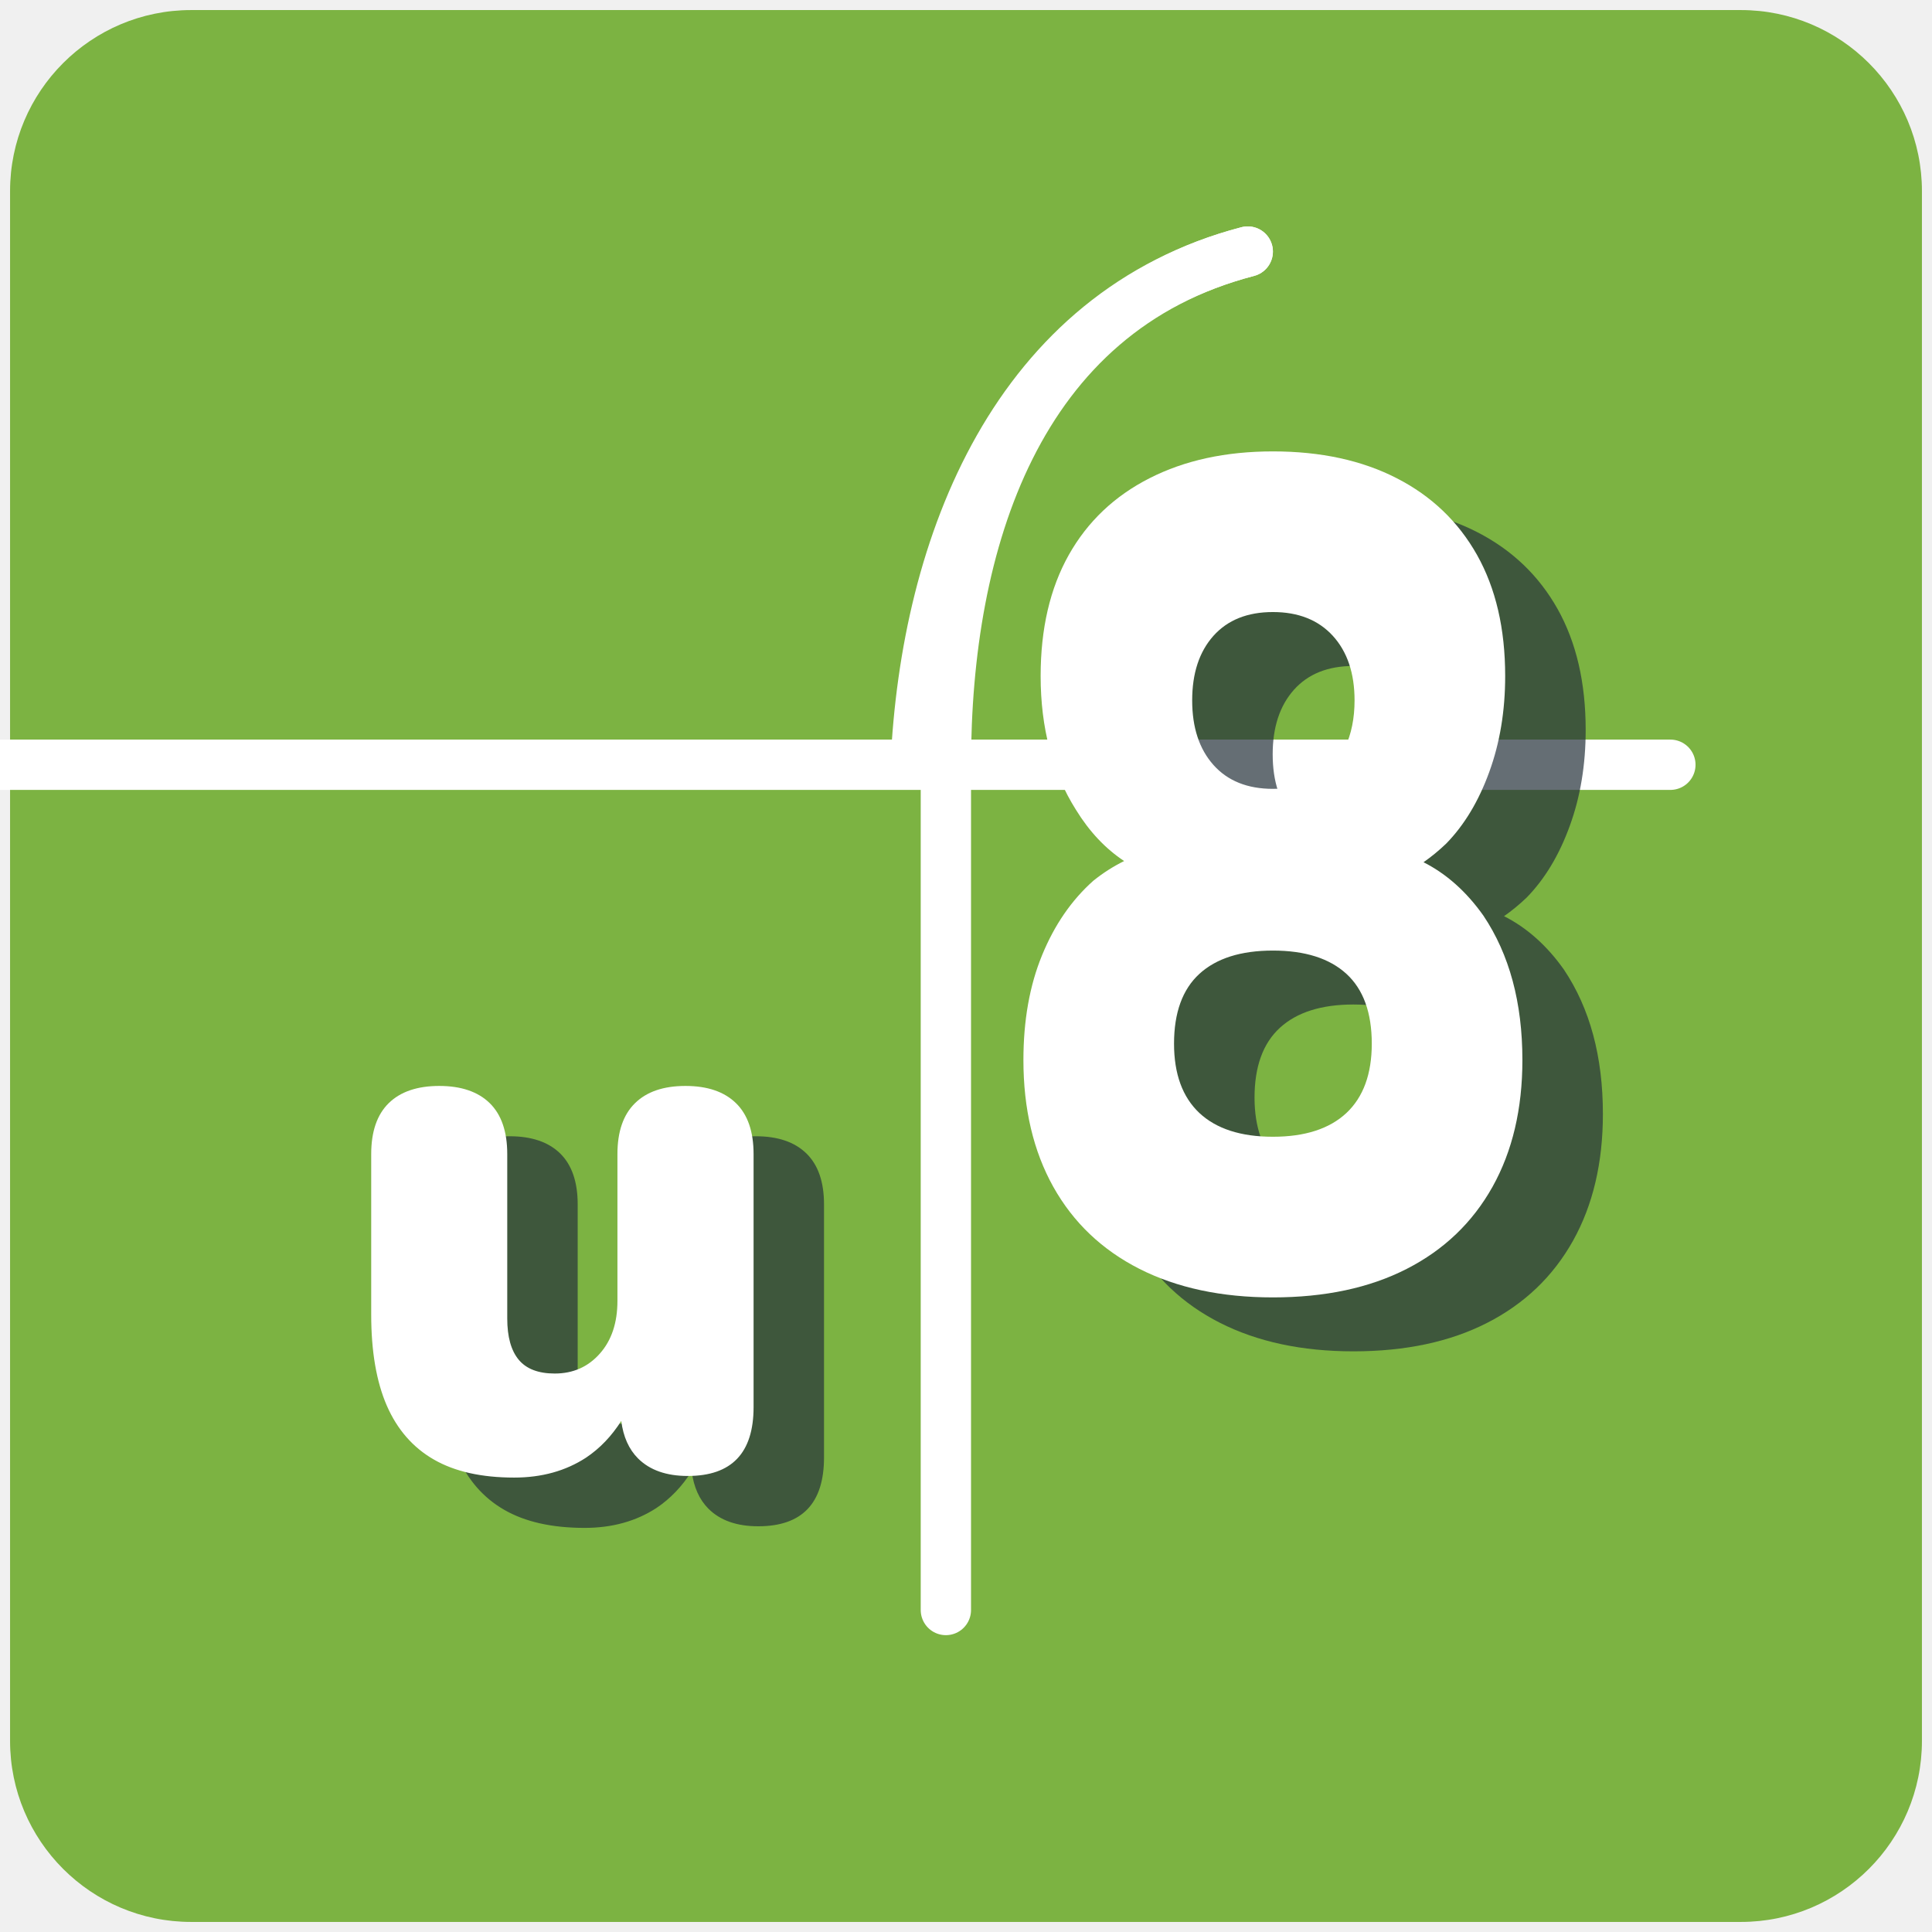
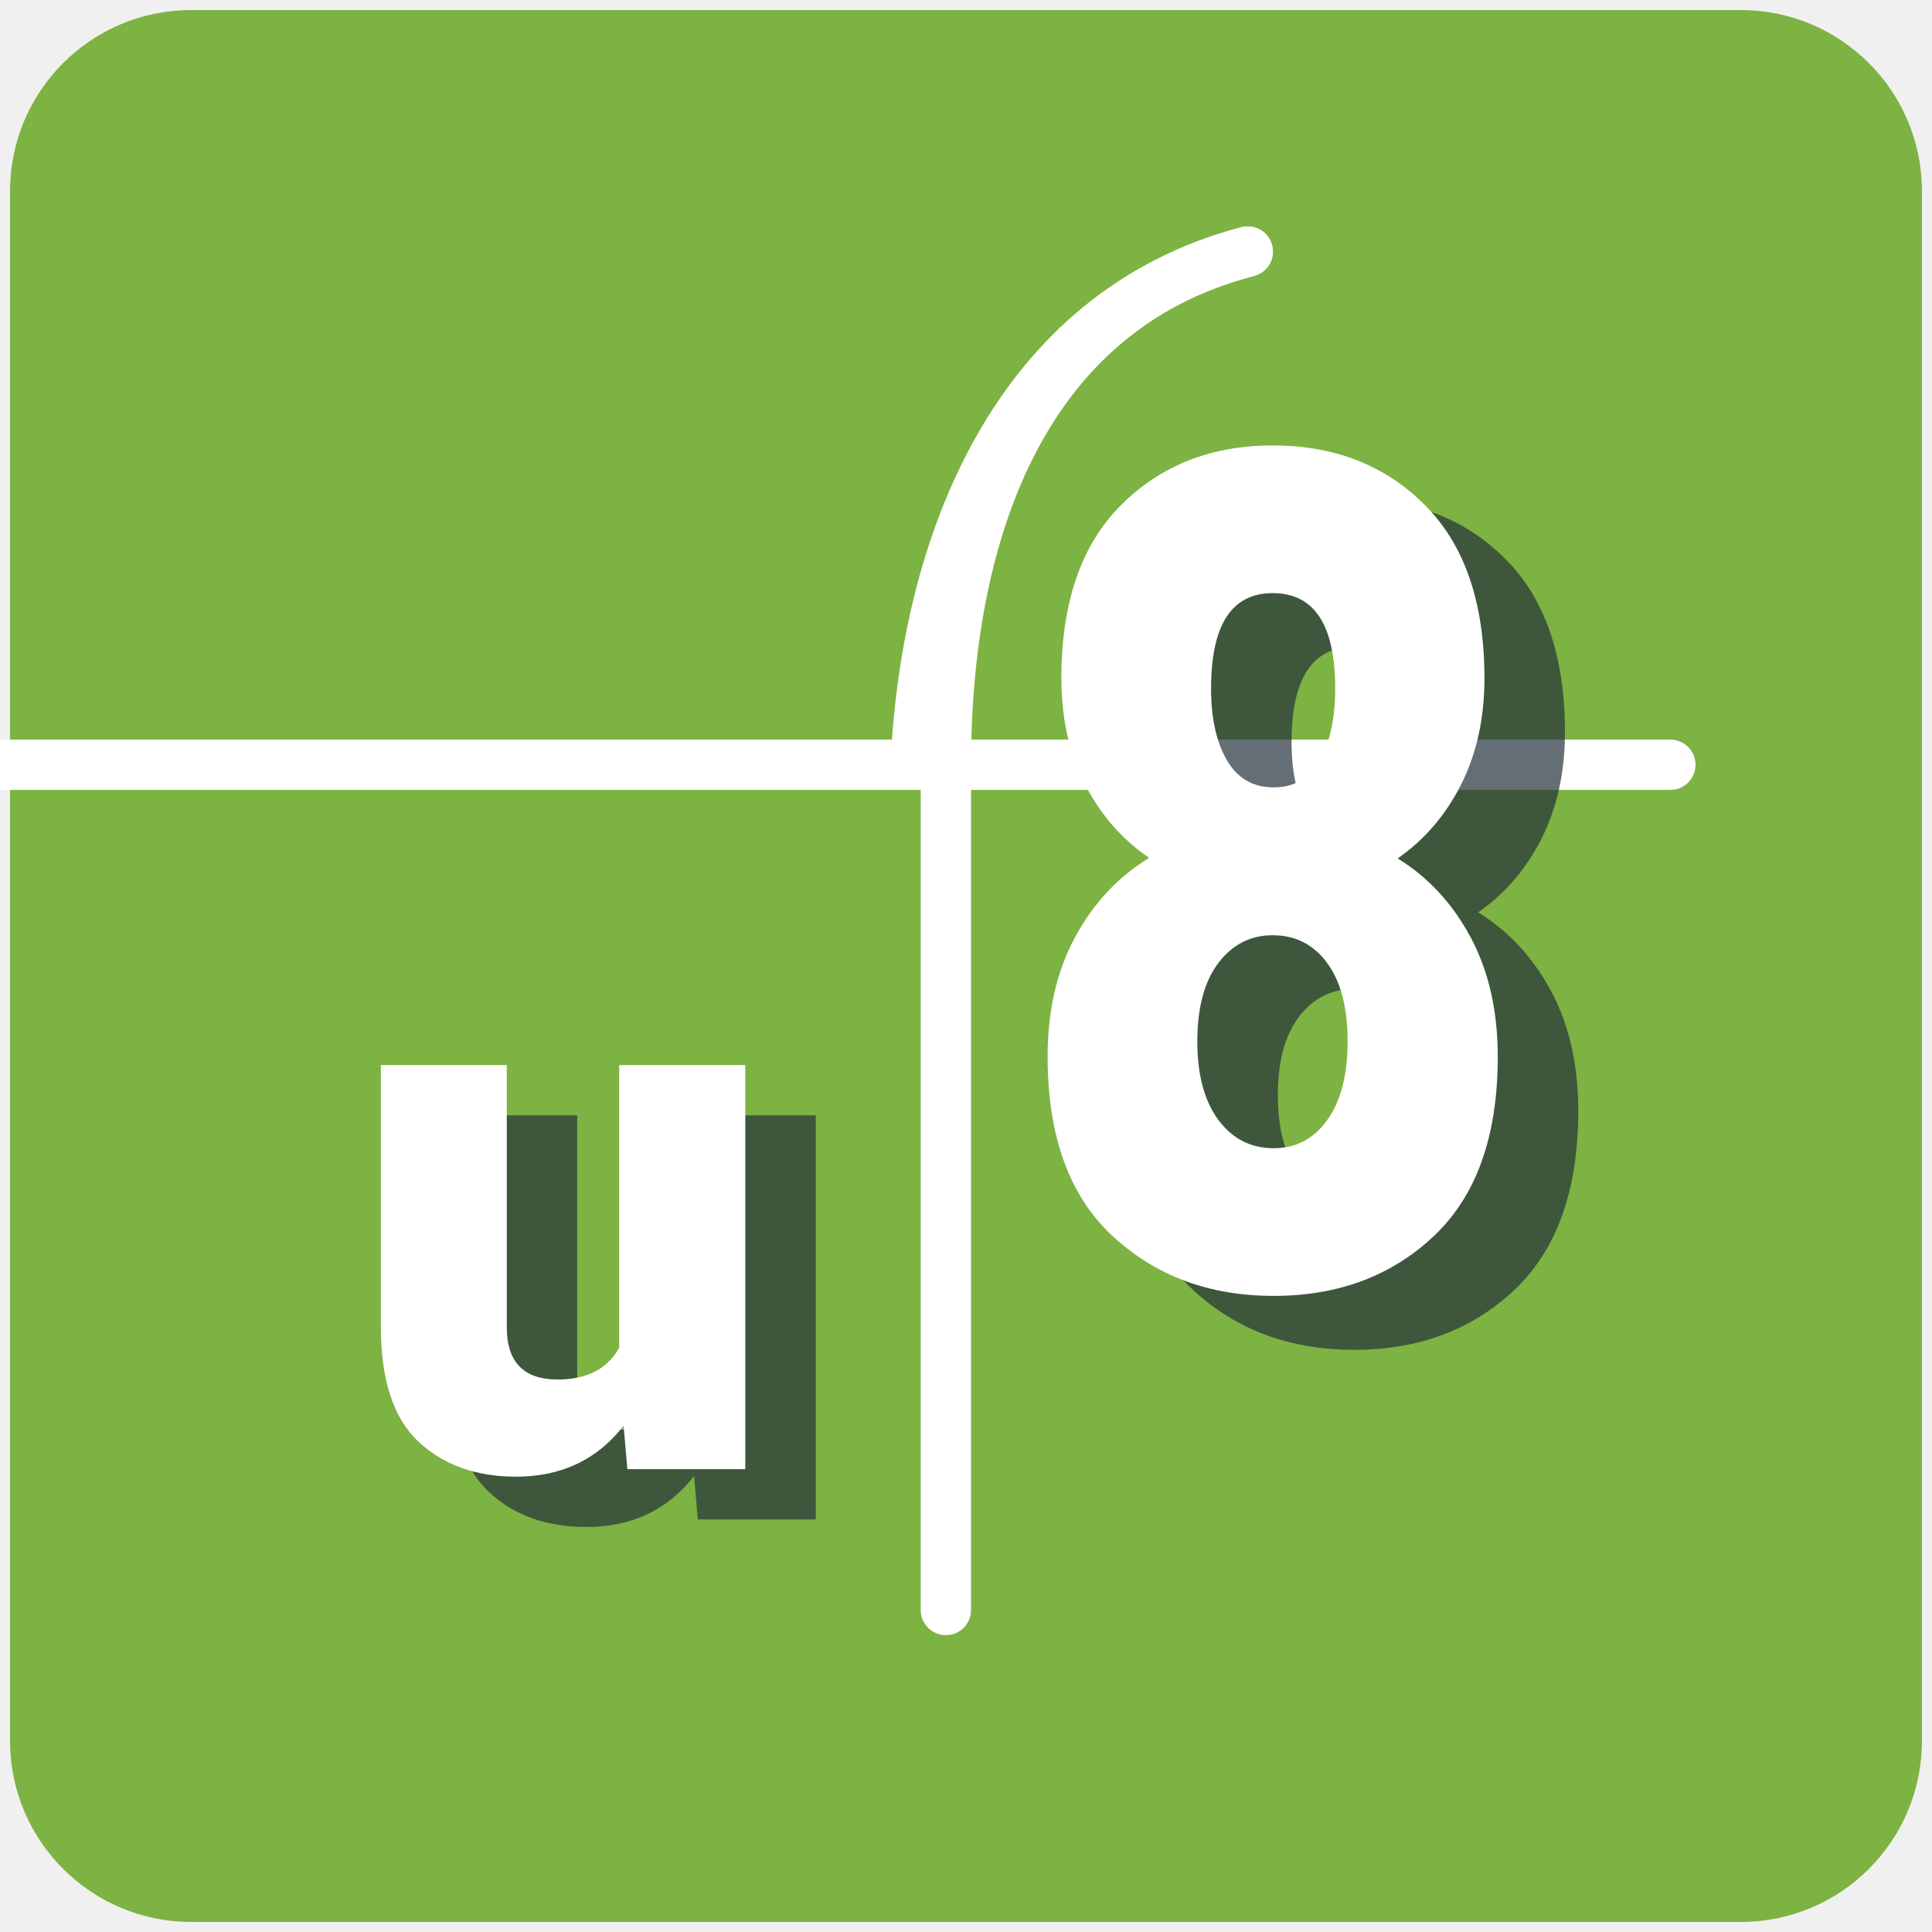
<svg xmlns="http://www.w3.org/2000/svg" viewBox="0 0 192 192" width="192" height="192">
  <rect x="1" y="1" width="190" height="190" rx="18" ry="18" fill="#7CB342" />
  <path d="M0 76 H91 C92 54 101 31 124 25" fill="none" stroke="#ffffff" stroke-width="5" stroke-linecap="round" />
  <path d="M94 160 C94 115 94 82 94 76 C94 54 101 31 124 25" fill="none" stroke="#ffffff" stroke-width="5" stroke-linecap="round" />
  <path d="M94 76 H166" fill="none" stroke="#ffffff" stroke-width="5" stroke-linecap="round" />
-   <path d="M134.50 127.08Q126.17 127.08 120.09 124.68Q114.02 122.28 110.78 117.77Q107.55 113.26 107.55 107.09Q107.55 102.09 109.56 98.27Q111.57 94.44 115.10 91.99Q116.66 91.01 118.43 90.33Q115.39 88.76 113.23 86.02Q109.41 81.31 109.41 74.75Q109.41 68.77 112.45 64.55Q115.49 60.34 121.17 58.09Q126.86 55.83 134.50 55.83Q142.24 55.83 147.88 58.09Q153.51 60.34 156.55 64.55Q159.59 68.77 159.59 74.75Q159.59 79.16 157.87 82.83Q156.16 86.51 153.22 88.86Q152.04 89.74 150.77 90.43Q154.49 91.90 157.24 94.93Q161.45 99.83 161.45 107.09Q161.45 113.26 158.22 117.77Q154.98 122.28 148.95 124.68Q142.93 127.08 134.50 127.08M134.50 113.55Q139.69 113.55 142.44 111.55Q145.18 109.54 145.18 105.71Q145.18 101.79 142.44 99.83Q139.69 97.87 134.50 97.87Q129.31 97.87 126.56 99.83Q123.82 101.79 123.82 105.71Q123.82 109.54 126.56 111.55Q129.31 113.55 134.50 113.55M134.50 84.25Q137.34 84.25 139.30 83.37Q141.26 82.49 142.29 80.77Q143.32 79.06 143.32 76.80Q143.32 73.37 140.97 71.36Q138.62 69.36 134.50 69.36Q130.38 69.36 128.08 71.36Q125.78 73.37 125.78 76.80Q125.78 80.23 128.08 82.24Q130.38 84.25 134.50 84.25" fill="#233039" opacity="0.70" transform="translate(134.5 87) scale(0.92 1.18) translate(-134.5 -87)" />
-   <path d="M126.50 122.08Q118.17 122.08 112.09 119.68Q106.02 117.28 102.78 112.77Q99.55 108.26 99.55 102.09Q99.55 97.09 101.56 93.27Q103.57 89.44 107.10 86.99Q108.66 86.01 110.43 85.33Q107.39 83.76 105.23 81.02Q101.41 76.31 101.41 69.75Q101.41 63.77 104.45 59.55Q107.49 55.34 113.17 53.09Q118.86 50.83 126.50 50.83Q134.24 50.83 139.88 53.09Q145.51 55.34 148.55 59.55Q151.59 63.77 151.59 69.75Q151.59 74.16 149.87 77.83Q148.16 81.51 145.22 83.86Q144.04 84.74 142.77 85.43Q146.49 86.90 149.24 89.93Q153.45 94.83 153.45 102.09Q153.45 108.26 150.22 112.77Q146.98 117.28 140.95 119.68Q134.93 122.08 126.50 122.08M126.50 108.55Q131.69 108.55 134.44 106.55Q137.18 104.54 137.18 100.71Q137.18 96.79 134.44 94.83Q131.69 92.87 126.50 92.87Q121.31 92.87 118.56 94.83Q115.82 96.79 115.82 100.71Q115.82 104.54 118.56 106.55Q121.31 108.55 126.50 108.55M126.50 79.25Q129.34 79.25 131.30 78.37Q133.26 77.49 134.29 75.77Q135.32 74.06 135.32 71.80Q135.32 68.37 132.97 66.36Q130.62 64.36 126.50 64.36Q122.38 64.36 120.08 66.36Q117.78 68.37 117.78 71.80Q117.78 75.23 120.08 77.24Q122.38 79.25 126.50 79.25" fill="#ffffff" transform="translate(126.5 84) scale(0.92 1.18) translate(-126.5 -84)" />
-   <path d="M58.10 151.84Q53.23 151.84 50.12 150.05Q47 148.26 45.44 144.69Q43.89 141.12 43.89 135.65L43.89 119.69Q43.89 116.34 45.63 114.63Q47.38 112.92 50.65 112.92Q53.92 112.92 55.67 114.63Q57.41 116.34 57.41 119.69L57.41 136.03Q57.41 138.76 58.55 140.13Q59.69 141.50 62.13 141.50Q64.86 141.50 66.61 139.52Q68.36 137.55 68.36 134.28L68.36 119.69Q68.36 116.34 70.11 114.63Q71.85 112.92 75.12 112.92Q78.39 112.92 80.14 114.63Q81.89 116.34 81.89 119.69L81.89 144.84Q81.89 151.68 75.35 151.68Q72.16 151.68 70.41 149.94Q69.04 148.57 68.74 146.21Q67.29 148.49 65.24 149.86Q62.20 151.84 58.10 151.84" fill="#233039" opacity="0.70" />
-   <path d="M51.10 146.84Q46.23 146.84 43.12 145.05Q40 143.26 38.44 139.69Q36.89 136.12 36.89 130.65L36.89 114.69Q36.89 111.34 38.63 109.63Q40.38 107.92 43.65 107.92Q46.92 107.92 48.67 109.63Q50.41 111.34 50.41 114.69L50.41 131.03Q50.41 133.76 51.55 135.13Q52.69 136.50 55.13 136.50Q57.86 136.50 59.61 134.52Q61.36 132.55 61.36 129.28L61.36 114.69Q61.36 111.34 63.11 109.63Q64.85 107.92 68.12 107.92Q71.39 107.92 73.14 109.63Q74.89 111.34 74.89 114.69L74.89 139.84Q74.89 146.68 68.35 146.68Q65.16 146.68 63.41 144.94Q62.04 143.57 61.74 141.21Q60.29 143.49 58.24 144.86Q55.20 146.84 51.10 146.84" fill="#ffffff" />
+   <text x="134.5" y="126" text-anchor="middle" font-family="Roboto, 'Helvetica Neue', Arial, Helvetica, 'Liberation Sans', 'Nimbus Sans', sans-serif" font-size="98" font-weight="900" fill="#233039" opacity="0.70" transform="translate(134.5 87) scale(0.92 1.18) translate(-134.5 -87)">8</text>
+   <text x="126.5" y="121" text-anchor="middle" font-family="Roboto, 'Helvetica Neue', Arial, Helvetica, 'Liberation Sans', 'Nimbus Sans', sans-serif" font-size="98" font-weight="900" fill="#ffffff" transform="translate(126.5 84) scale(0.92 1.18) translate(-126.5 -84)">8</text>
+   <text x="63" y="151" text-anchor="middle" font-family="Roboto, 'Helvetica Neue', Arial, Helvetica, 'Liberation Sans', 'Nimbus Sans', sans-serif" font-size="76" font-weight="900" fill="#233039" opacity="0.70">u</text>
+   <text x="56" y="146" text-anchor="middle" font-family="Roboto, 'Helvetica Neue', Arial, Helvetica, 'Liberation Sans', 'Nimbus Sans', sans-serif" font-size="76" font-weight="900" fill="#ffffff">u</text>
</svg>
